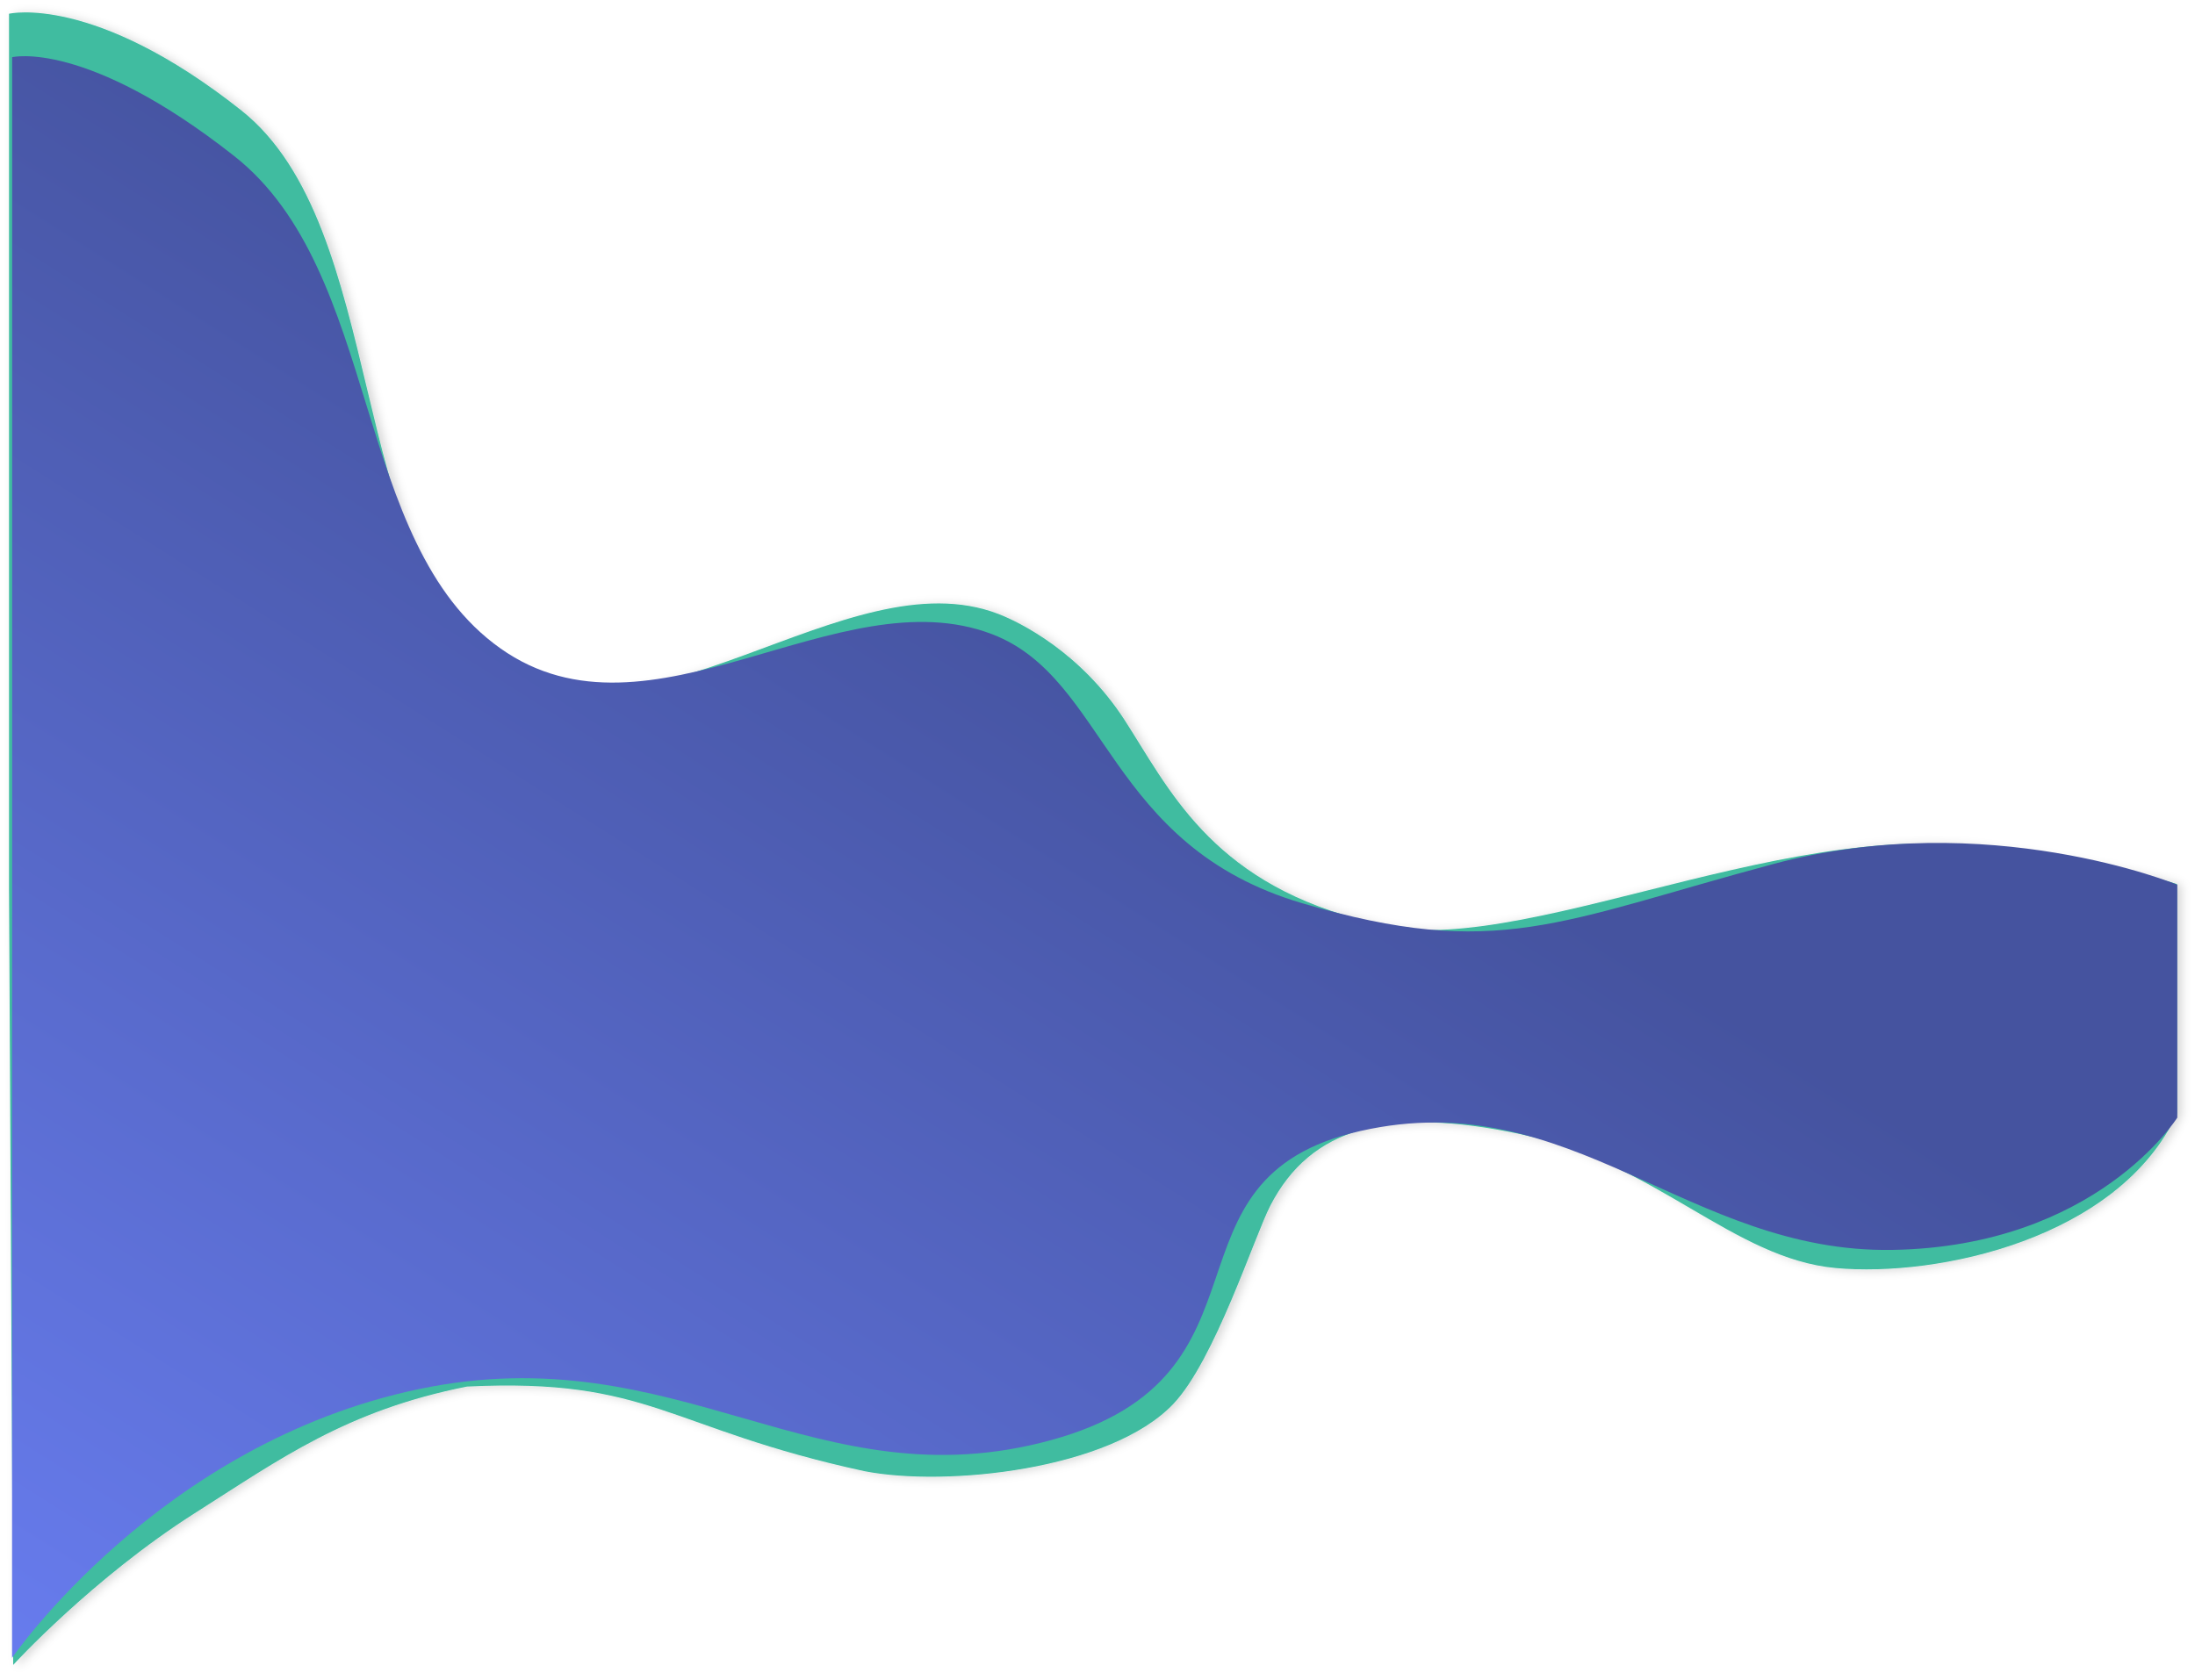
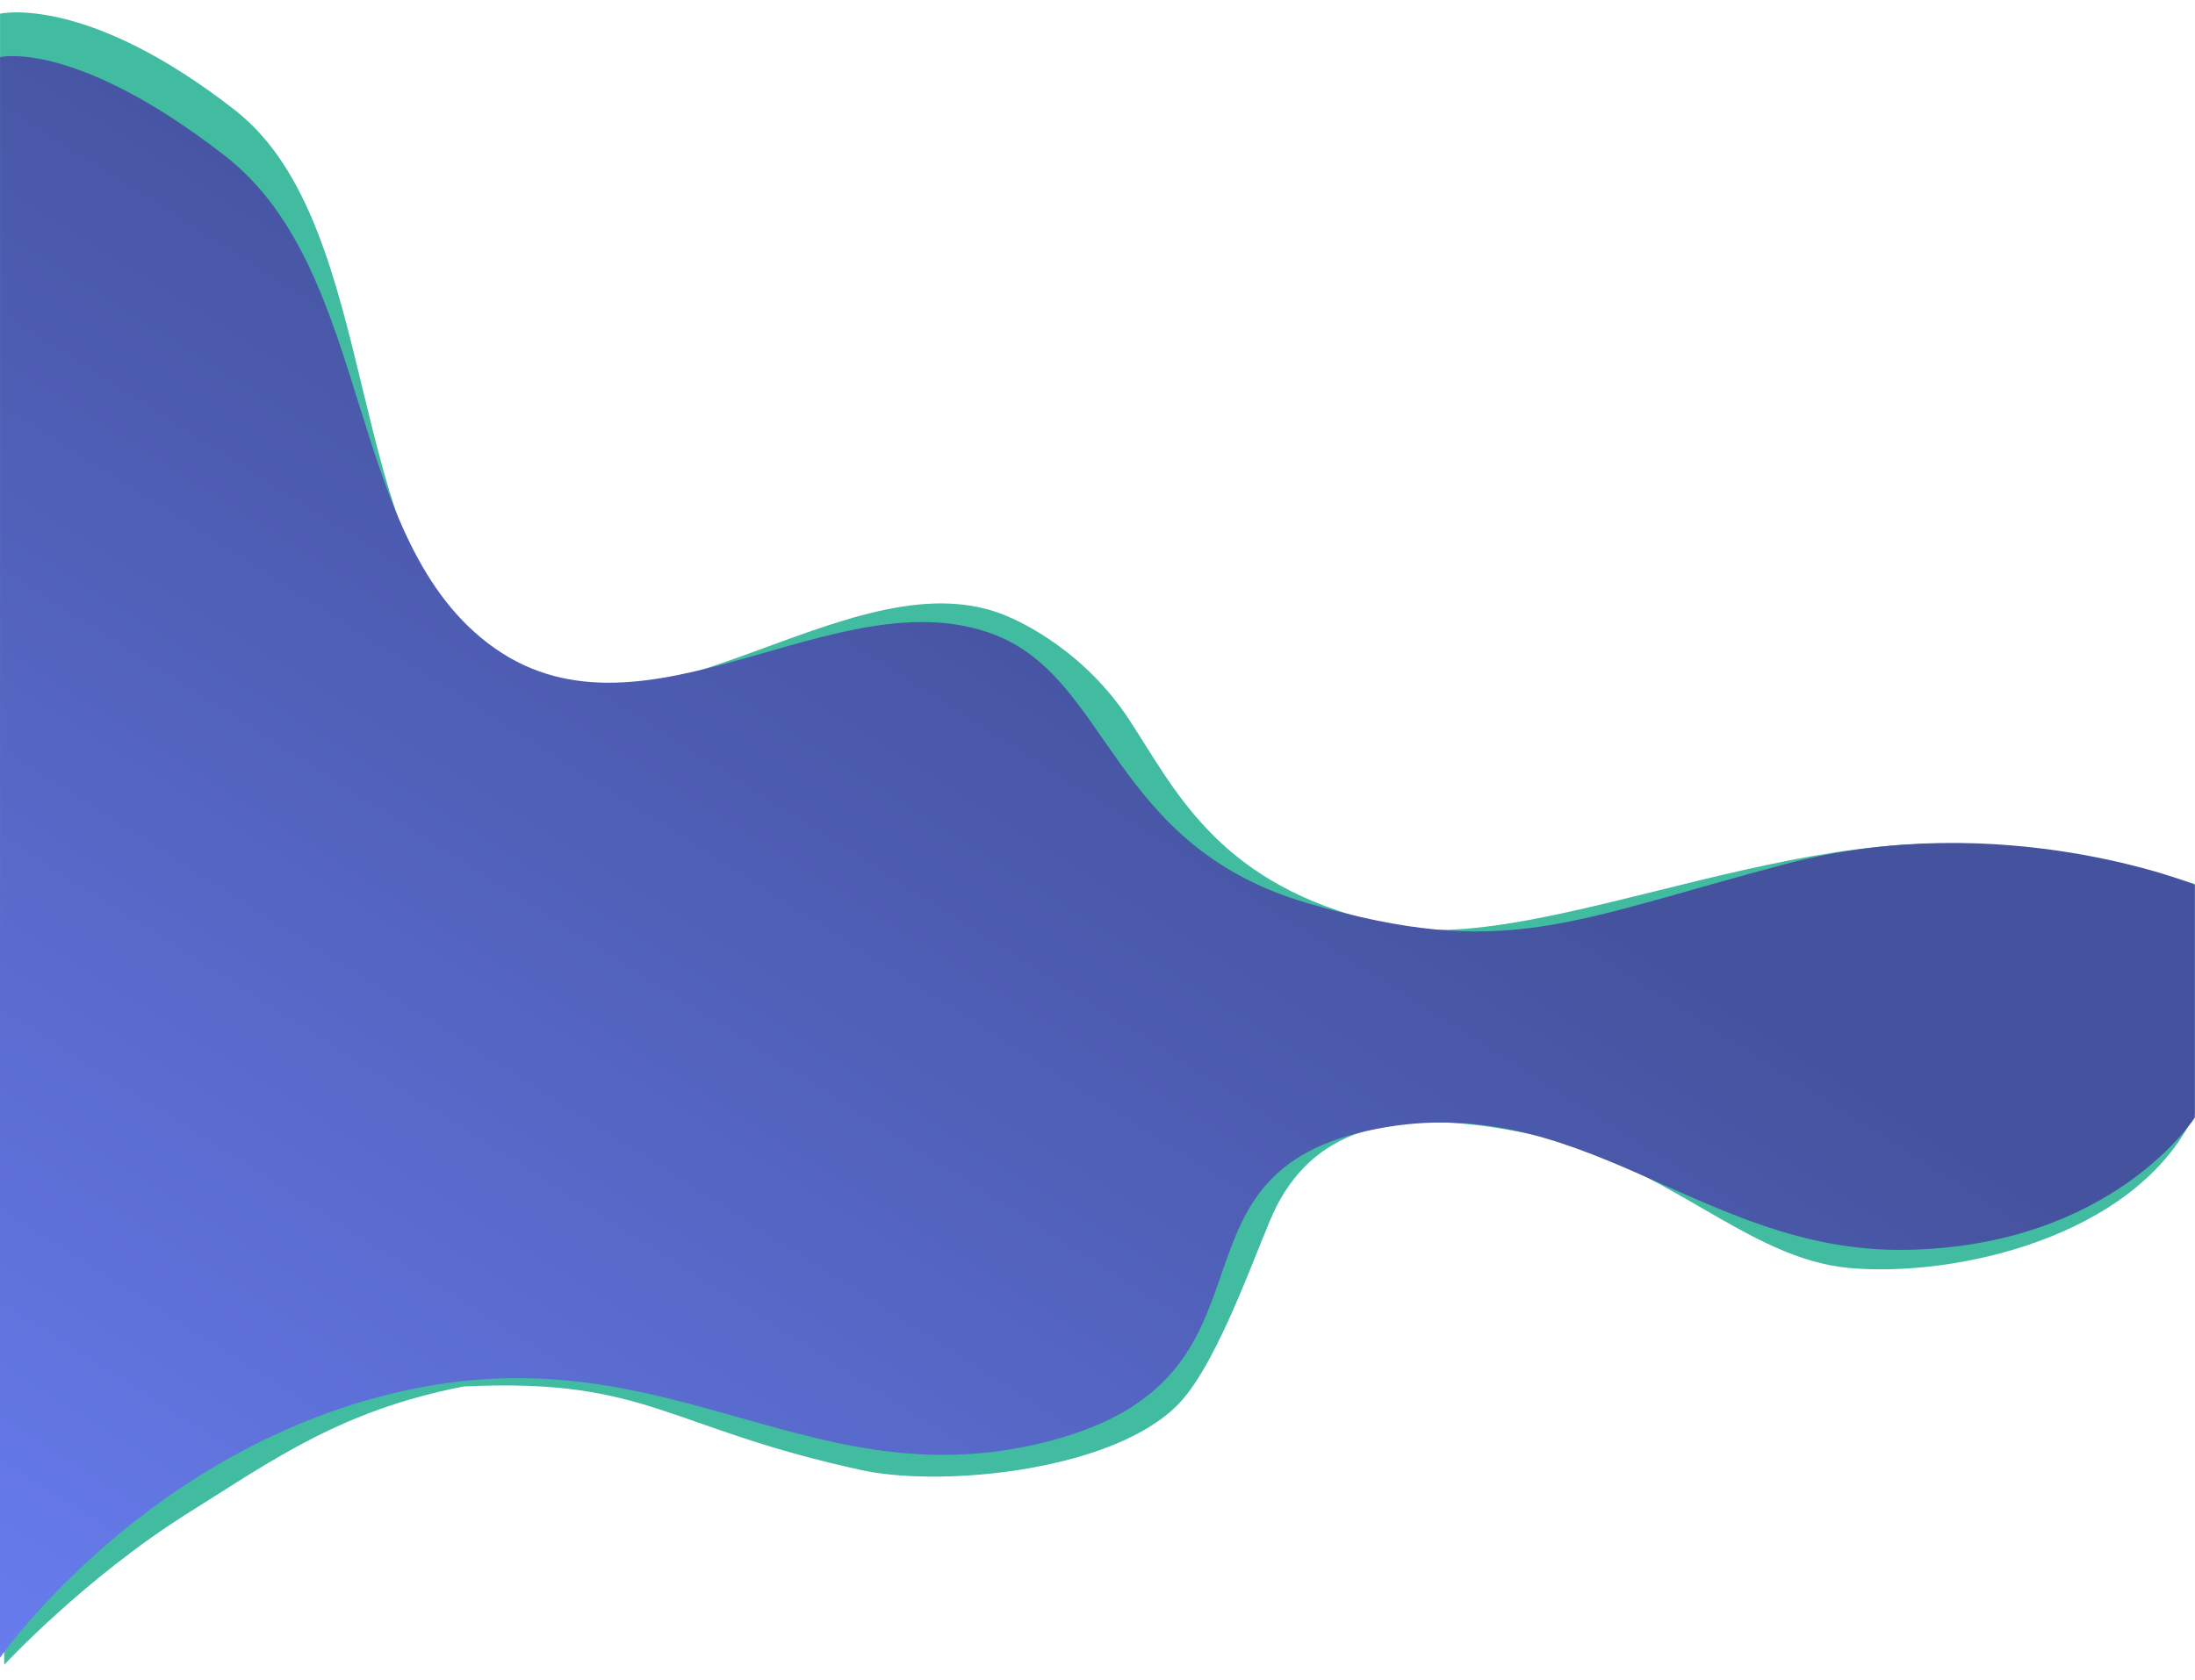
- <svg xmlns="http://www.w3.org/2000/svg" width="1946.486" height="1489.856" viewBox="0 0 1946.486 1489.856">
-   <defs>
-     <filter id="Tracé_135" x="0" y="0" width="1946.486" height="1489.856" filterUnits="userSpaceOnUse">
-       <feOffset dx="4" dy="1" input="SourceAlpha" />
-       <feGaussianBlur stdDeviation="4" result="blur" />
-       <feFlood flood-opacity="0.161" />
-       <feComposite operator="in" in2="blur" />
-       <feComposite in="SourceGraphic" />
-     </filter>
-     <linearGradient id="linear-gradient" x1="-0.036" y1="1.066" x2="0.543" y2="0.381" gradientUnits="objectBoundingBox">
-       <stop offset="0" stop-color="#6a7ff4" />
-       <stop offset="1" stop-color="#45539f" />
+ <svg xmlns="http://www.w3.org/2000/svg" version="1.1" id="Calque_1" x="0px" y="0px" viewBox="0 0 1946.5 1489.9" style="enable-background:new 0 0 1946.5 1489.9;" xml:space="preserve">
+   <style type="text/css">
+ 	.st0{fill:#41BCA0;}
+ 	.st1{fill:url(#Tracé_134_1_);}
+ </style>
+   <g id="Groupe_114" transform="translate(11.841 -1378.434)">
+     <path id="Tracé_135-2" class="st0" d="M1934.4,2366.5v-203.9c0,0-44.3-15.4-167.2-31.4c-193.2-30.8-444.5,110.3-568.9,62.1   c-132-35.1-169.2-116.1-208.6-176.2c-39.4-60.1-94-86.7-113.1-94c-137.4-52.4-319.5,135.5-452.8,41.5s-94.8-384.9-227.2-488.4   c-132.4-103.5-208.4-85.6-208.4-85.6V2168l3.7,687.2c0,0,71-76.8,163-134.6c76.9-48.2,136-91.1,244.4-112.3   c165-7.9,179.3,37,356.6,75c73.2,14.2,221-1,277.5-59.6c37.2-38.6,72.9-148.8,87.2-176.1c36-68.6,104.7-88.6,225.4-63   c120.7,25.5,190.1,110.2,282.1,118.6C1720,2511.6,1881.9,2477.2,1934.4,2366.5z" />
+     <linearGradient id="Tracé_134_1_" gradientUnits="userSpaceOnUse" x1="420.848" y1="2662.549" x2="421.432" y2="2663.24" gradientTransform="matrix(1920.071 0 0 -1420.779 -808223.125 3785783.5)">
+       <stop offset="0" style="stop-color:#6A7FF4" />
+       <stop offset="1" style="stop-color:#45539F" />
    </linearGradient>
-   </defs>
-   <g id="Groupe_114" data-name="Groupe 114" transform="translate(11.841 -1378.434)">
-     <g transform="matrix(1, 0, 0, 1, -11.84, 1378.43)" filter="url(#Tracé_135)">
-       <path id="Tracé_135-2" data-name="Tracé 135" d="M3876.644,1182.542v-203.9s-43.715-15.4-165.171-31.382c-190.851-30.846-439.061,110.331-561.959,62.1-130.4-35.128-167.179-116.112-206.076-176.244s-92.885-86.74-111.734-94.017c-135.72-52.4-315.585,135.514-447.319,41.479s-93.662-384.856-224.4-488.37-205.823-85.585-205.823-85.585V984.043l3.7,687.248s70.175-76.751,160.983-134.565c75.944-48.193,134.357-91.063,241.459-112.35,162.985-7.934,177.164,36.98,352.248,75.026,72.314,14.173,218.31-.978,274.074-59.575,36.736-38.6,72-148.8,86.143-176.115,35.539-68.636,103.385-88.568,222.62-63.042s187.8,110.228,278.644,118.571S3824.872,1293.25,3876.644,1182.542Z" transform="translate(-1946.16 -194.43)" fill="#41bca0" />
-     </g>
-     <path id="Tracé_134" data-name="Tracé 134" d="M3552.688,929.863c-190.158,50.975-244.558,85.748-417.735,34.784S2962.44,765.309,2859.981,726.008c-136.613-52.4-303.531,106.551-436.131,12.515S2319.2,405.15,2187.6,301.636s-196.668-87.468-196.668-87.468V949.432l-.073,205.381v479.235s130.206-190.1,360.585-238.4,352.1,102.449,560.932,45.191,87.944-232.052,274.4-274.224,290.382,108.486,471.42,105.536,252.734-117.338,252.734-117.338V948.207S3742.846,878.888,3552.688,929.863Z" transform="translate(-1992 1215)" fill="url(#linear-gradient)" />
+     <path id="Tracé_134" class="st1" d="M1571.5,2144.9c-192.8,51-247.9,85.7-423.5,34.8c-175.6-51-174.9-199.3-278.8-238.6   c-138.5-52.4-307.7,106.6-442.1,12.5S321,1620.2,187.6,1516.6s-199.4-87.5-199.4-87.5v735.3l-0.1,205.4V2849   c0,0,132-190.1,365.5-238.4s356.9,102.4,568.6,45.2c211.7-57.3,89.2-232.1,278.2-274.2c189-42.2,294.4,108.5,477.9,105.5   s256.2-117.3,256.2-117.3v-206.6C1934.6,2163.2,1764.2,2093.9,1571.5,2144.9z" />
  </g>
</svg>
